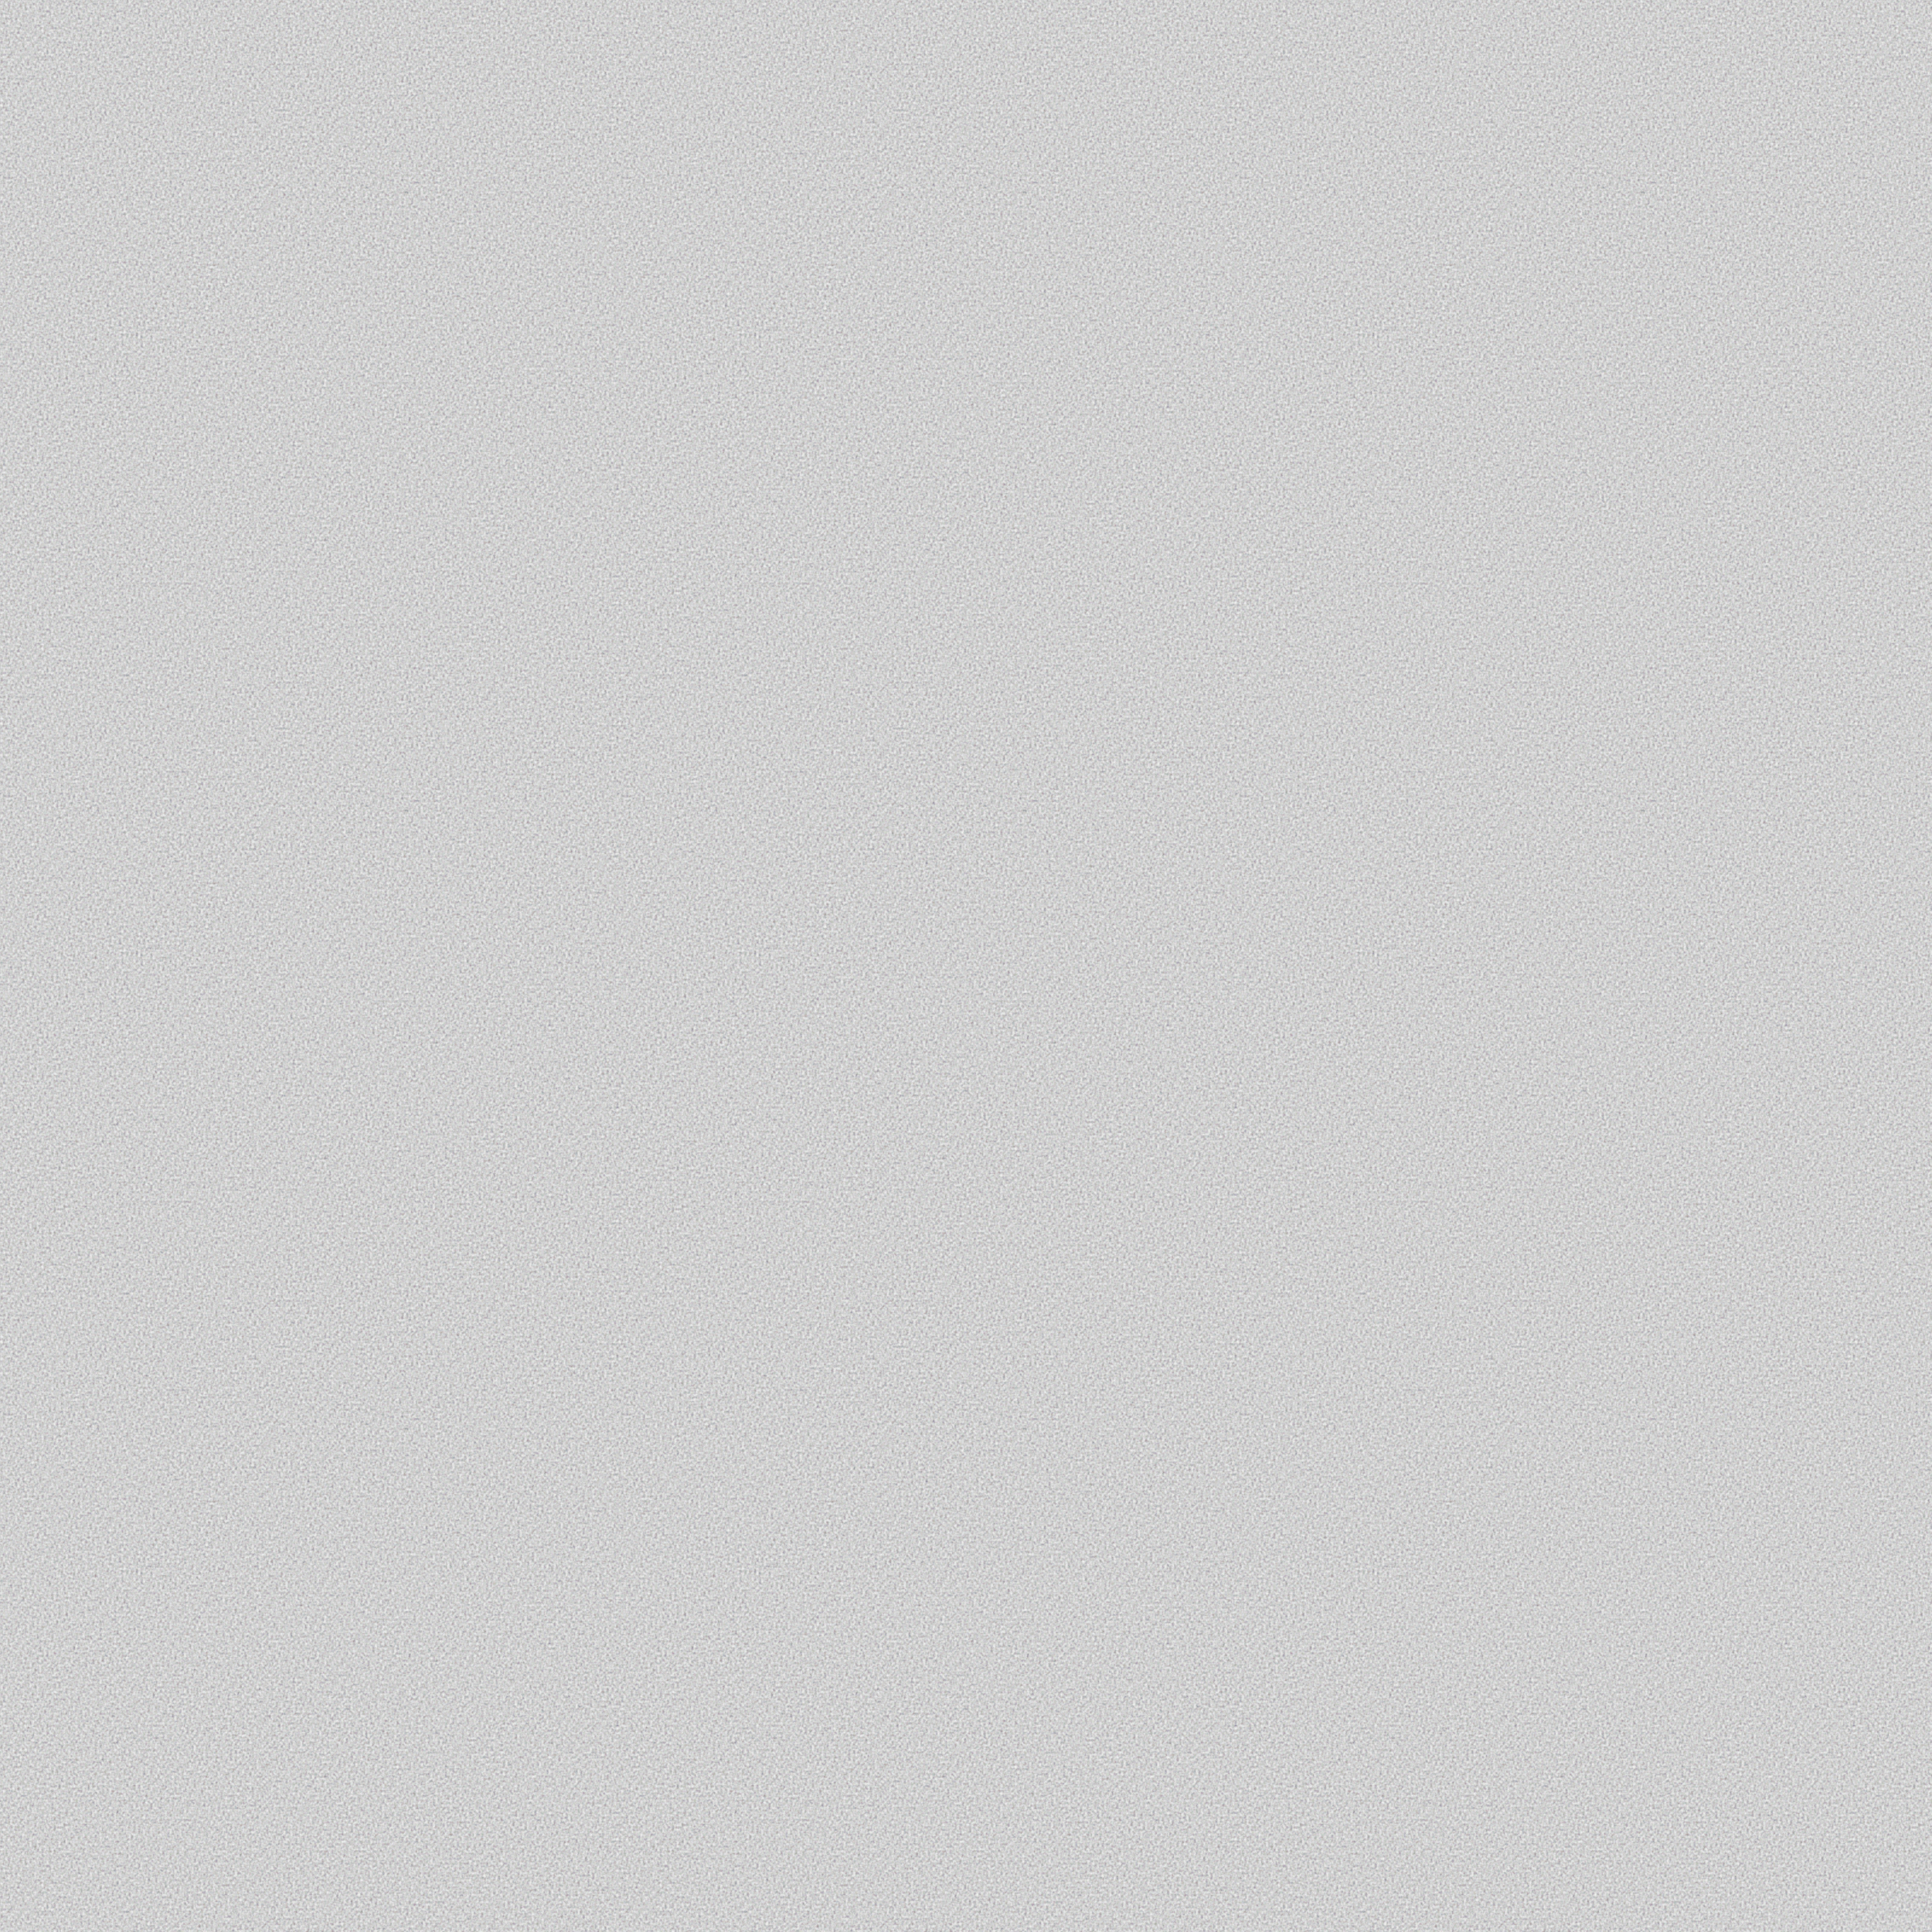
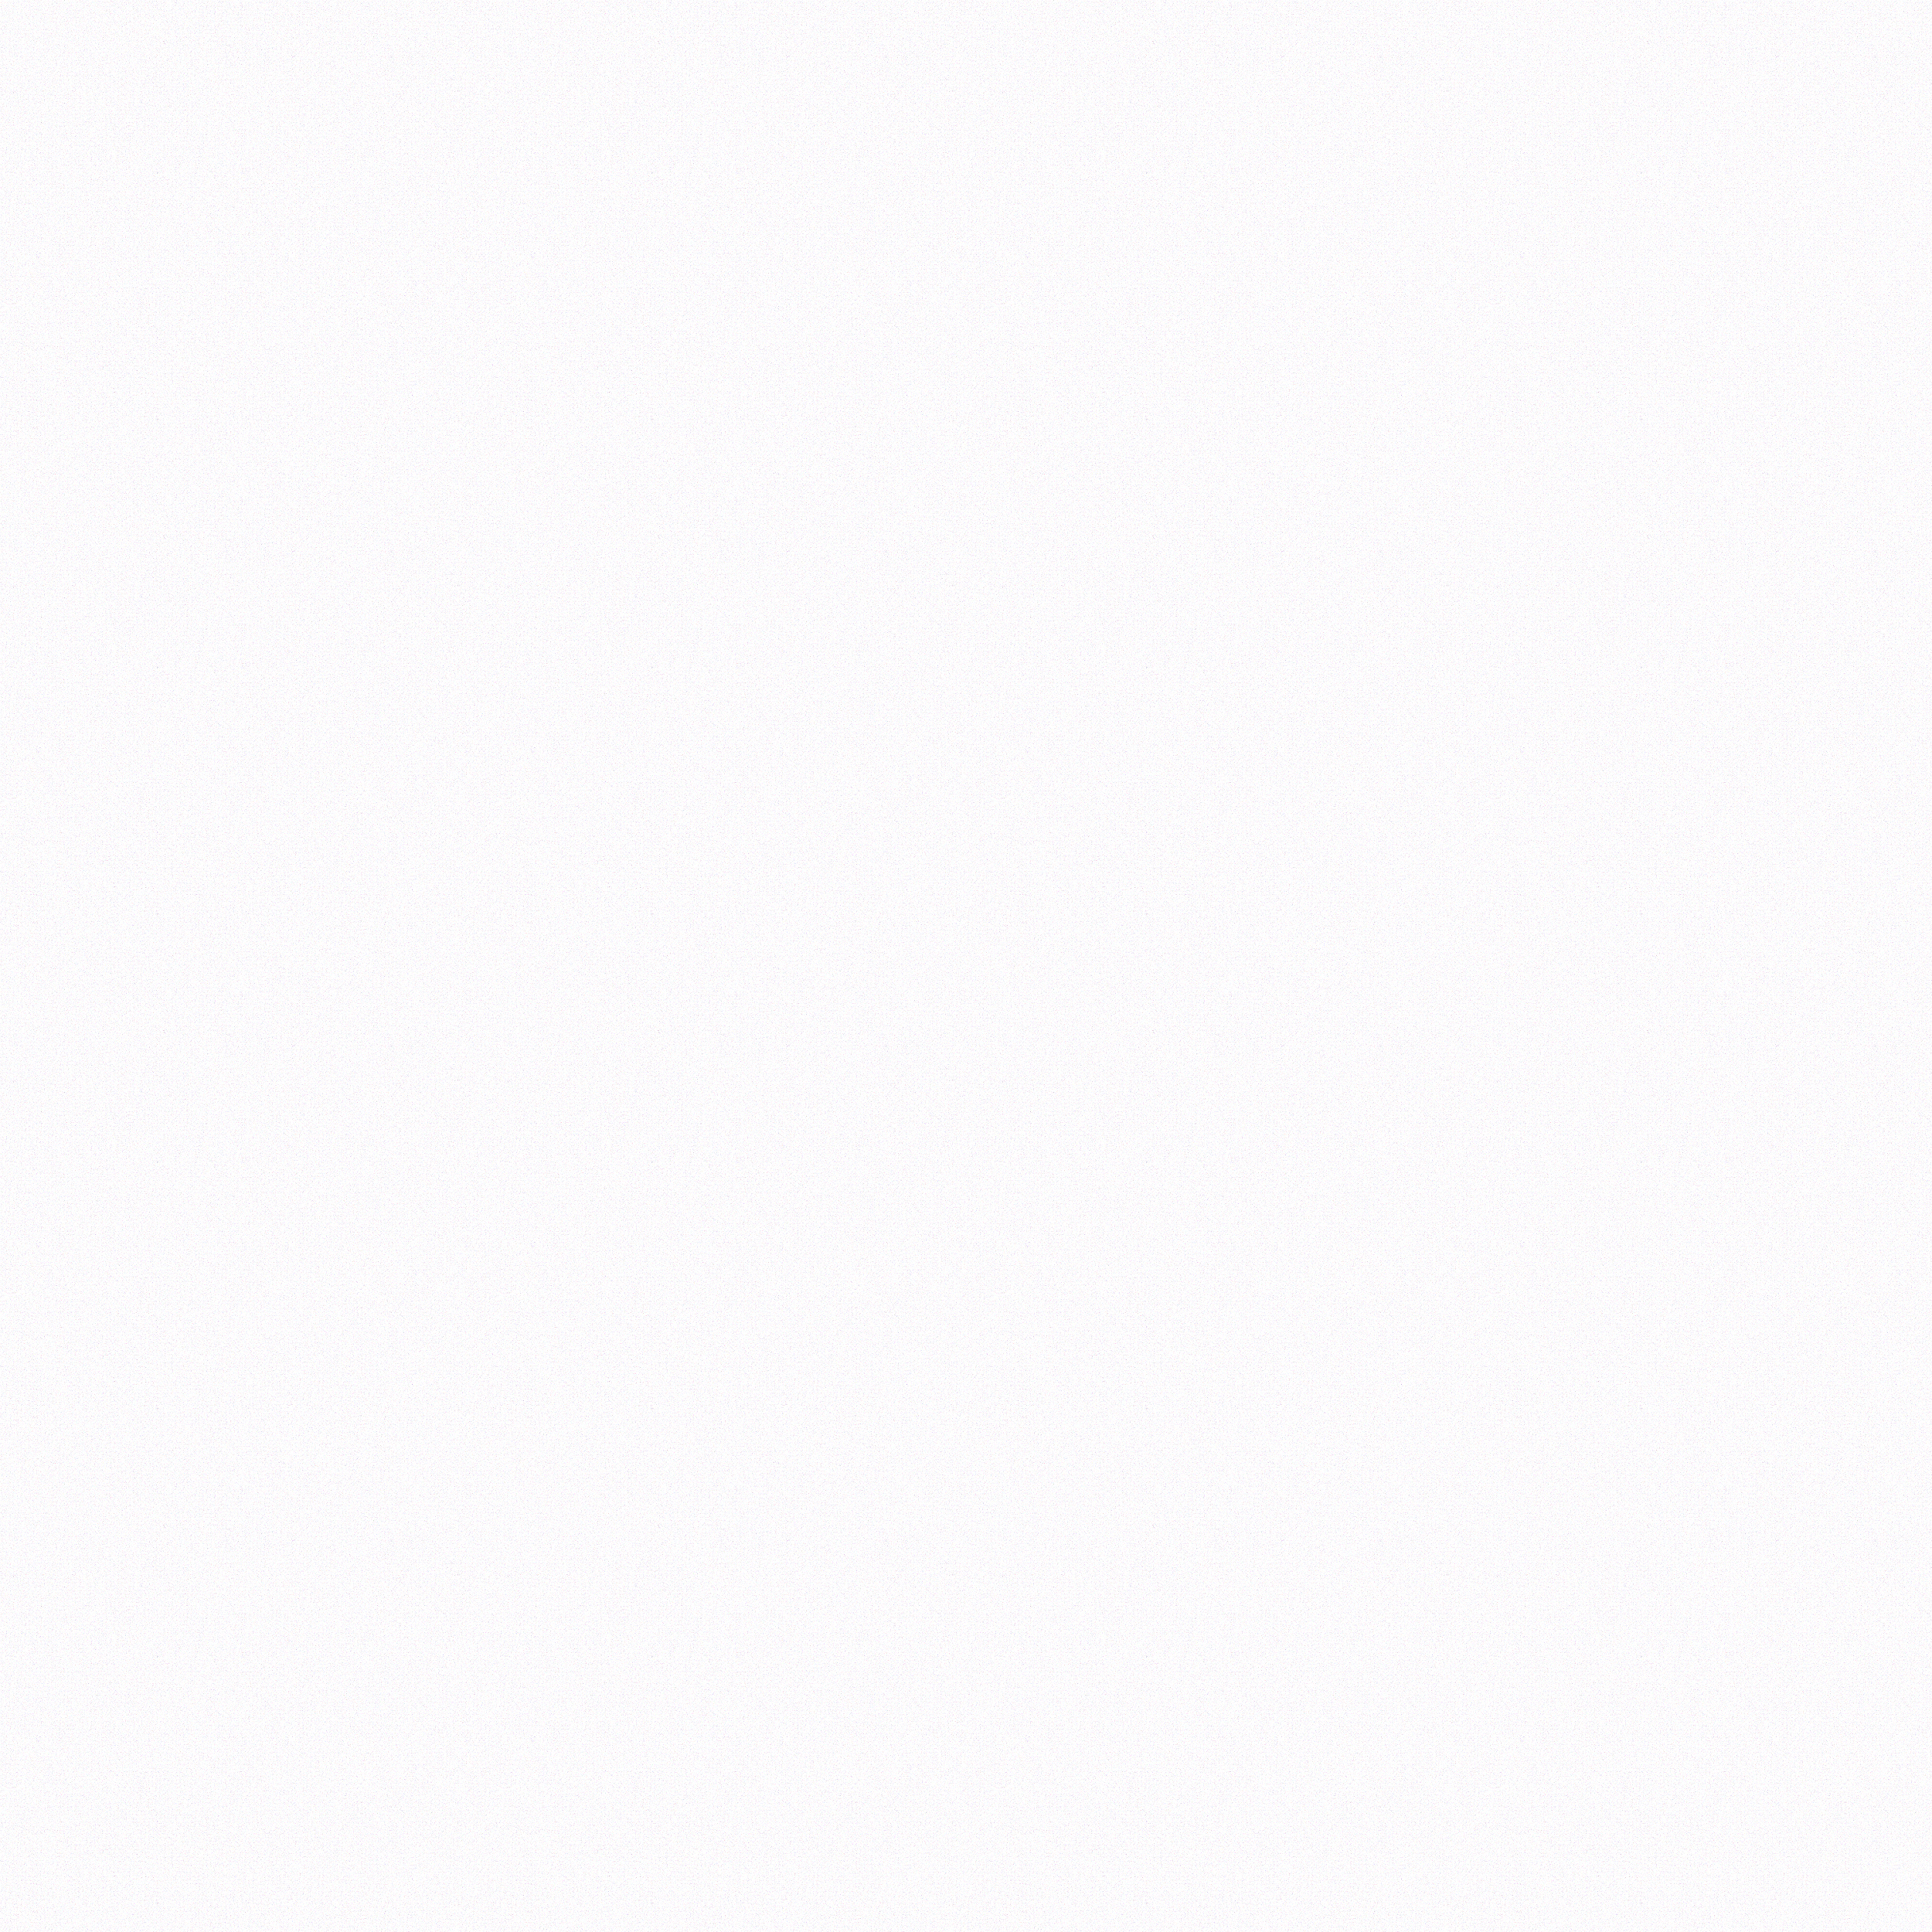
- <svg xmlns="http://www.w3.org/2000/svg" viewBox="0 0 100 100">
+ <svg xmlns="http://www.w3.org/2000/svg" viewBox="0 0 500 500">
  <filter id="grain">
-     <feTurbulence type="fractalNoise" baseFrequency="8" numOctaves="2" stitchTiles="stitch" />
-     <feColorMatrix type="saturate" values=".25" />
+     <feTurbulence type="fractalNoise" baseFrequency="6" numOctaves="2" stitchTiles="stitch" />
+     <feColorMatrix type="saturate" values=".4" />
    <feComponentTransfer>
-       <feFuncR type="linear" slope=".7" />
-       <feFuncG type="linear" slope=".7" />
-       <feFuncB type="linear" slope=".7" />
+       <feFuncR type="linear" slope="2" />
+       <feFuncG type="linear" slope="2" />
+       <feFuncB type="linear" slope="2" />
    </feComponentTransfer>
  </filter>
  <rect width="100%" height="100%" filter="url(#grain)" opacity="1" />
</svg>
